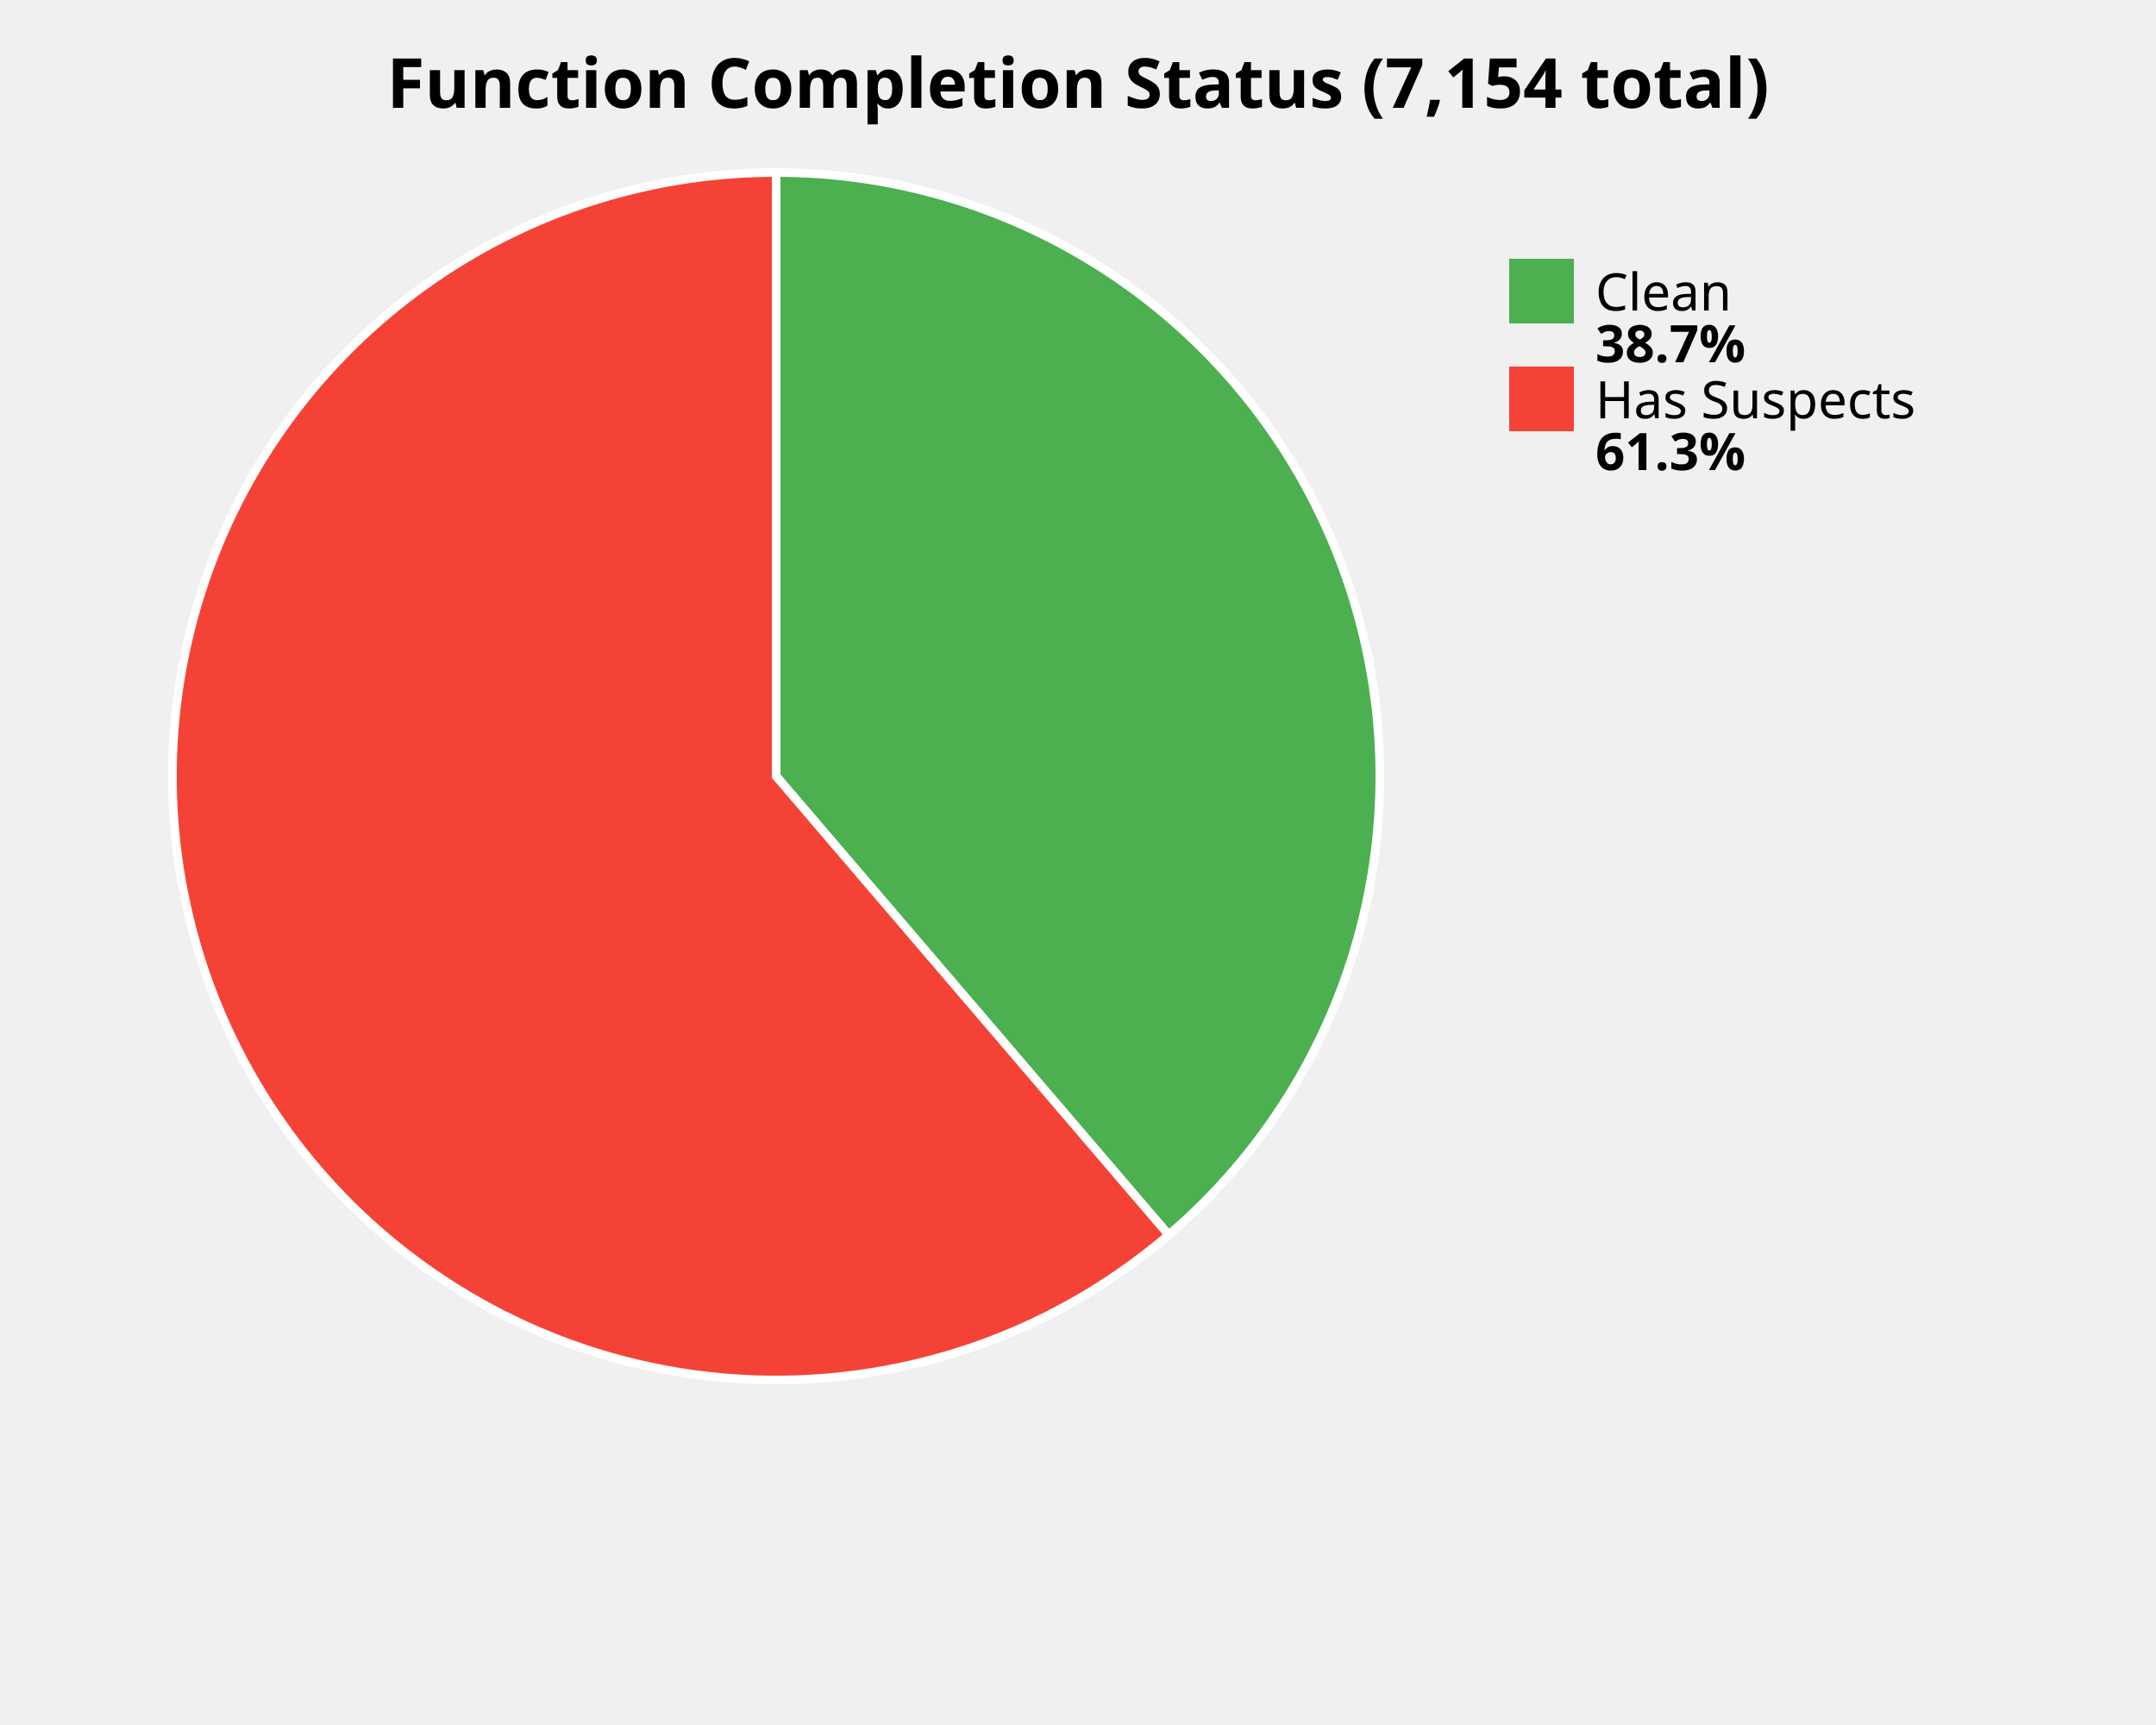
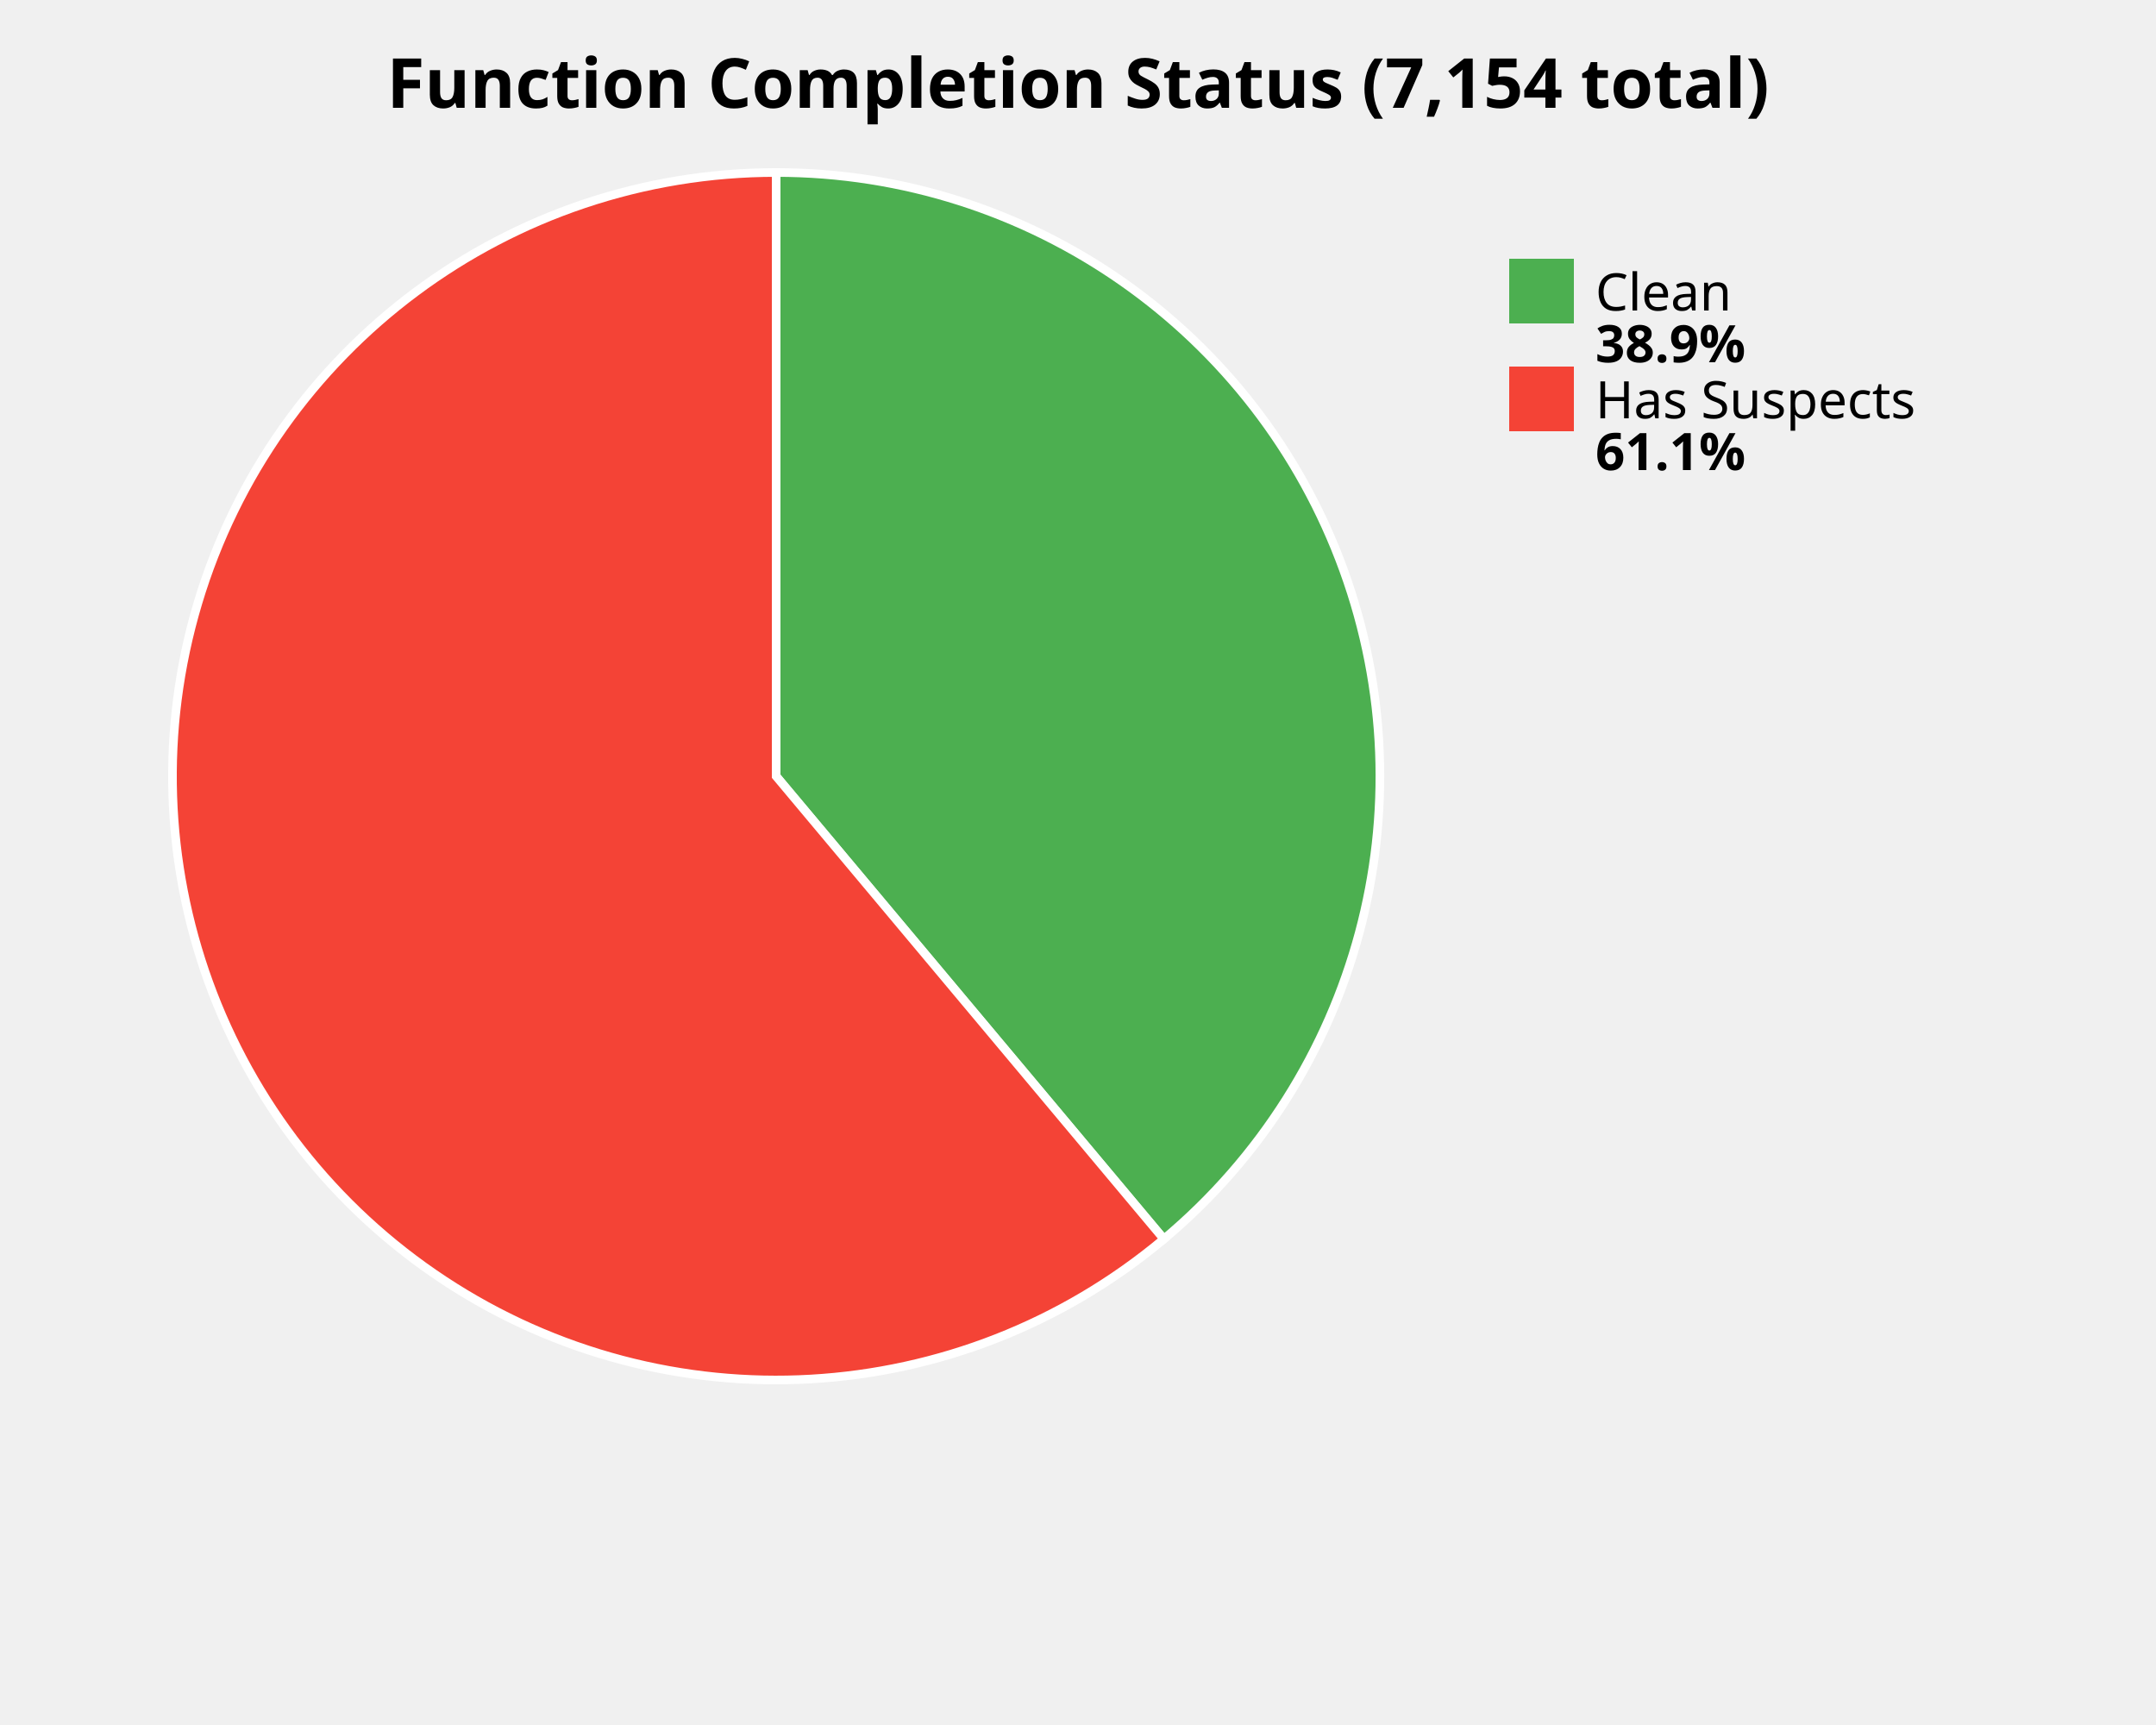
<svg xmlns="http://www.w3.org/2000/svg" width="500" height="400" viewBox="0 0 500 400">
  <style>
    .title { font: bold 16px sans-serif; }
    .label { font: 12px sans-serif; }
    .value { font: bold 12px sans-serif; }
  </style>
  <rect width="100%%" height="100%%" fill="white" />
  <text x="250" y="25" class="title" text-anchor="middle">Function Completion Status (7,154 total)</text>
-   <path d="M 180,180 L 180.00,40.00 A 140,140 0 0,1 271.03,286.36 Z" fill="#4CAF50" stroke="white" stroke-width="2" />
-   <path d="M 180,180 L 271.03,286.36 A 140,140 0 1,1 180.00,40.00 Z" fill="#F44336" stroke="white" stroke-width="2" />
+   <path d="M 180,180 L 180.00,40.00 A 140,140 0 0,1 269.91,287.32 Z" fill="#4CAF50" stroke="white" stroke-width="2" />
+   <path d="M 180,180 L 269.91,287.32 A 140,140 0 1,1 180.00,40.00 Z" fill="#F44336" stroke="white" stroke-width="2" />
  <rect x="350" y="60" width="15" height="15" fill="#4CAF50" />
  <text x="370" y="72" class="label">Clean</text>
-   <text x="370" y="84" class="value">38.7%</text>
+   <text x="370" y="84" class="value">38.9%</text>
  <rect x="350" y="85" width="15" height="15" fill="#F44336" />
  <text x="370" y="97" class="label">Has Suspects</text>
-   <text x="370" y="109" class="value">61.3%</text>
+   <text x="370" y="109" class="value">61.1%</text>
</svg>
